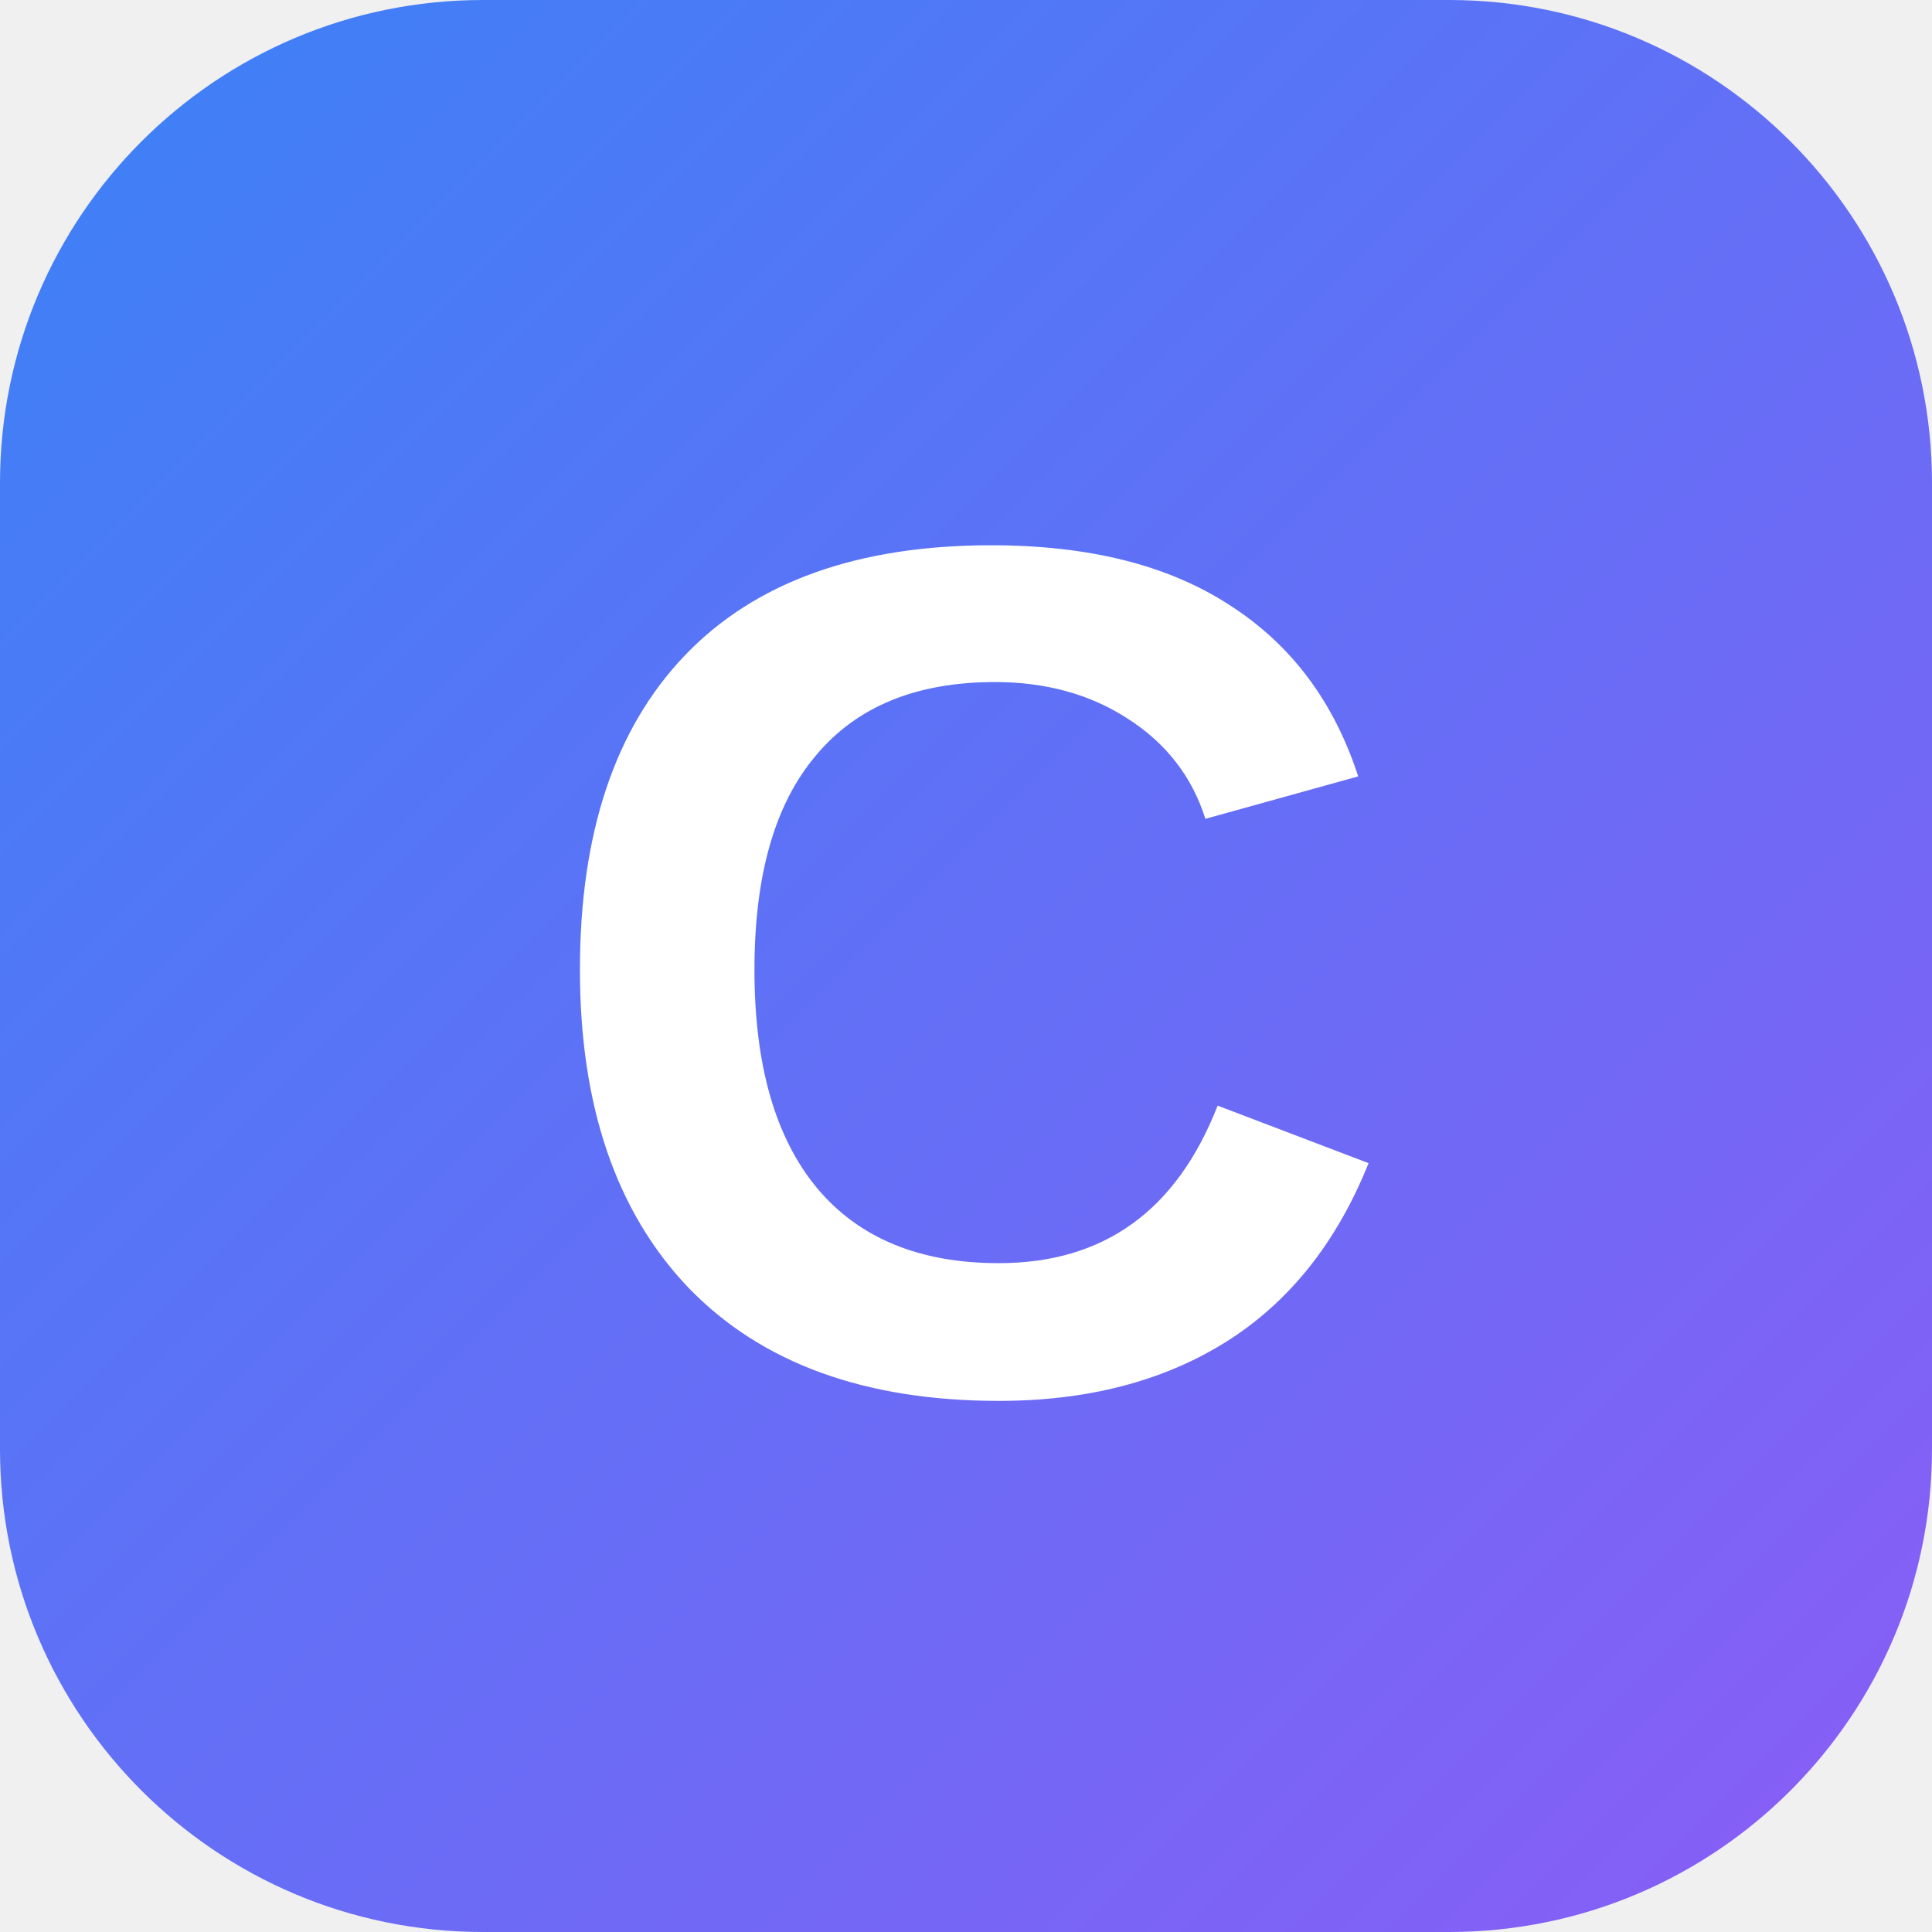
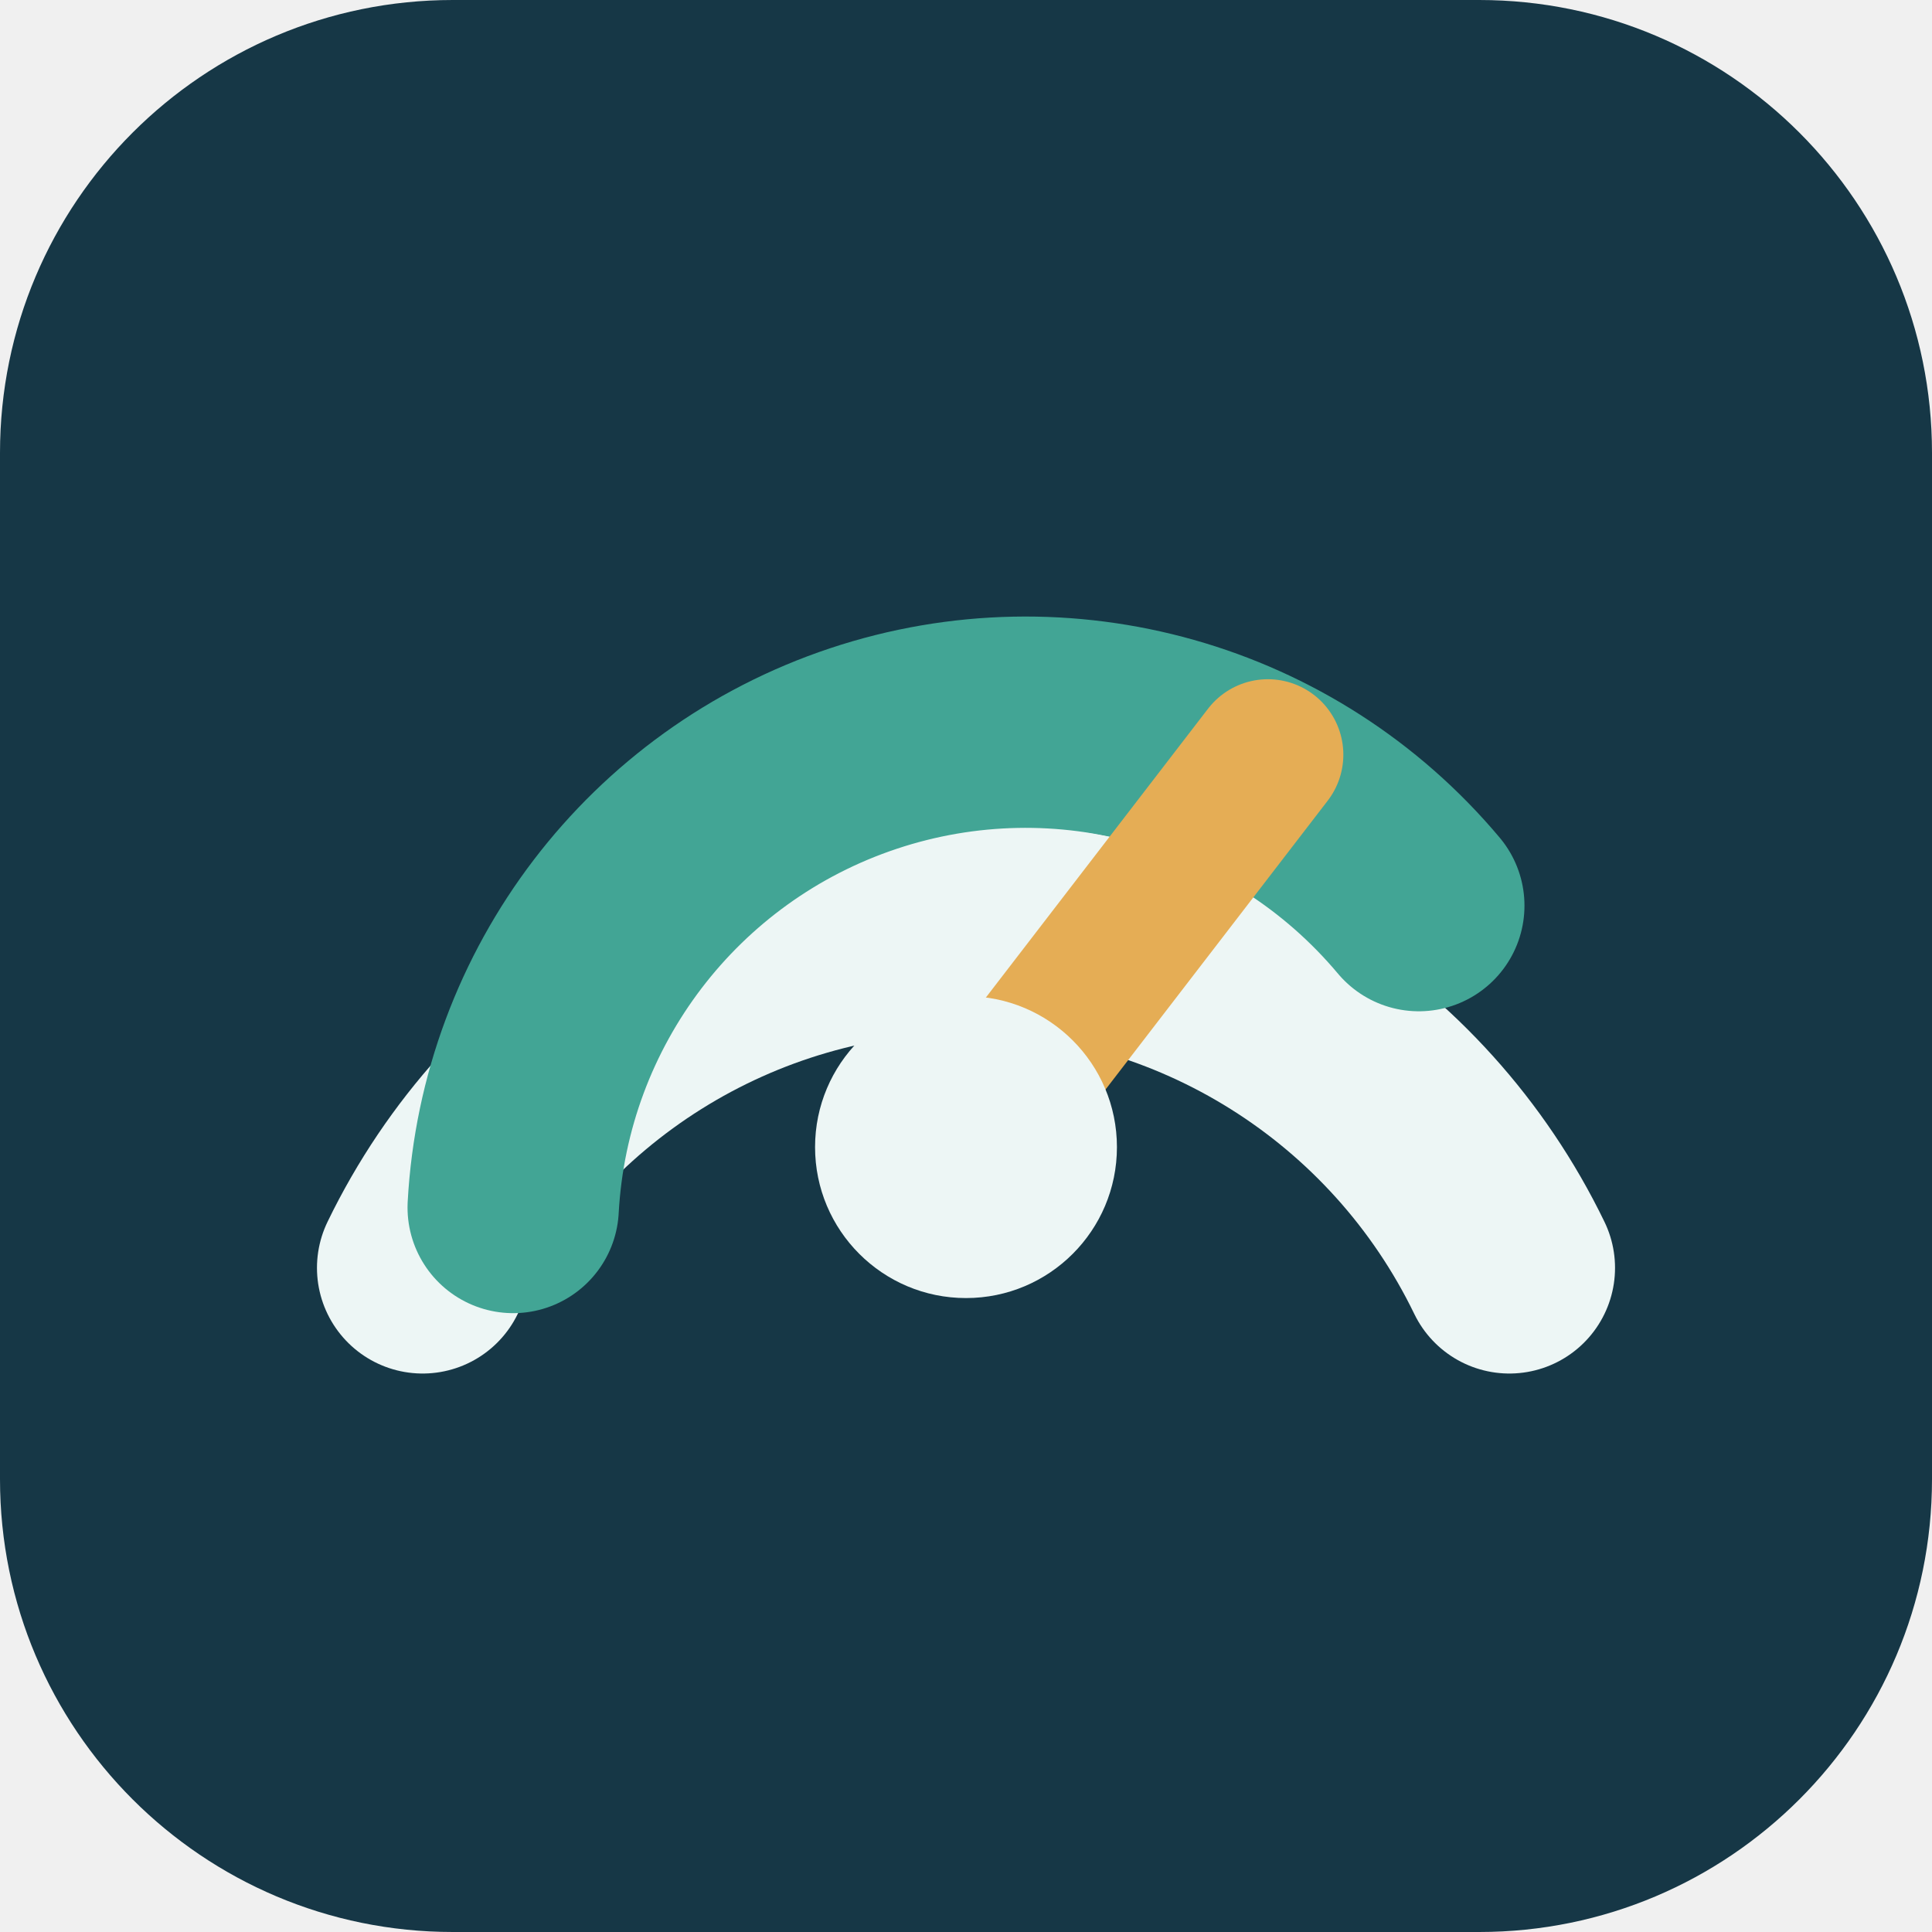
- <svg xmlns="http://www.w3.org/2000/svg" viewBox="0 0 32 32">
-   <defs>
-     <linearGradient id="g" x1="0%" y1="0%" x2="100%" y2="100%">
-       <stop offset="0%" style="stop-color:#3B82F6" />
-       <stop offset="100%" style="stop-color:#8B5CF6" />
-     </linearGradient>
-   </defs>
-   <rect width="32" height="32" rx="8" fill="url(#g)" />
-   <text x="16" y="23" text-anchor="middle" font-family="Arial,sans-serif" font-weight="bold" font-size="20" fill="#fff">C</text>
+ <svg xmlns="http://www.w3.org/2000/svg" viewBox="0 0 64 64" role="img" aria-label="Codex 额度总览">
+   <rect width="64" height="64" rx="15" fill="#163746" />
+   <path d="M14 42a20 20 0 0 1 36 0" fill="none" stroke="#edf6f5" stroke-width="7" stroke-linecap="round" />
+   <path d="M17 40a17 17 0 0 1 30-10" fill="none" stroke="#42a595" stroke-width="7" stroke-linecap="round" />
+   <path d="m32 38 10-13" stroke="#e5ad55" stroke-width="5" stroke-linecap="round" />
+   <circle cx="32" cy="38" r="5" fill="#edf6f5" />
</svg>
